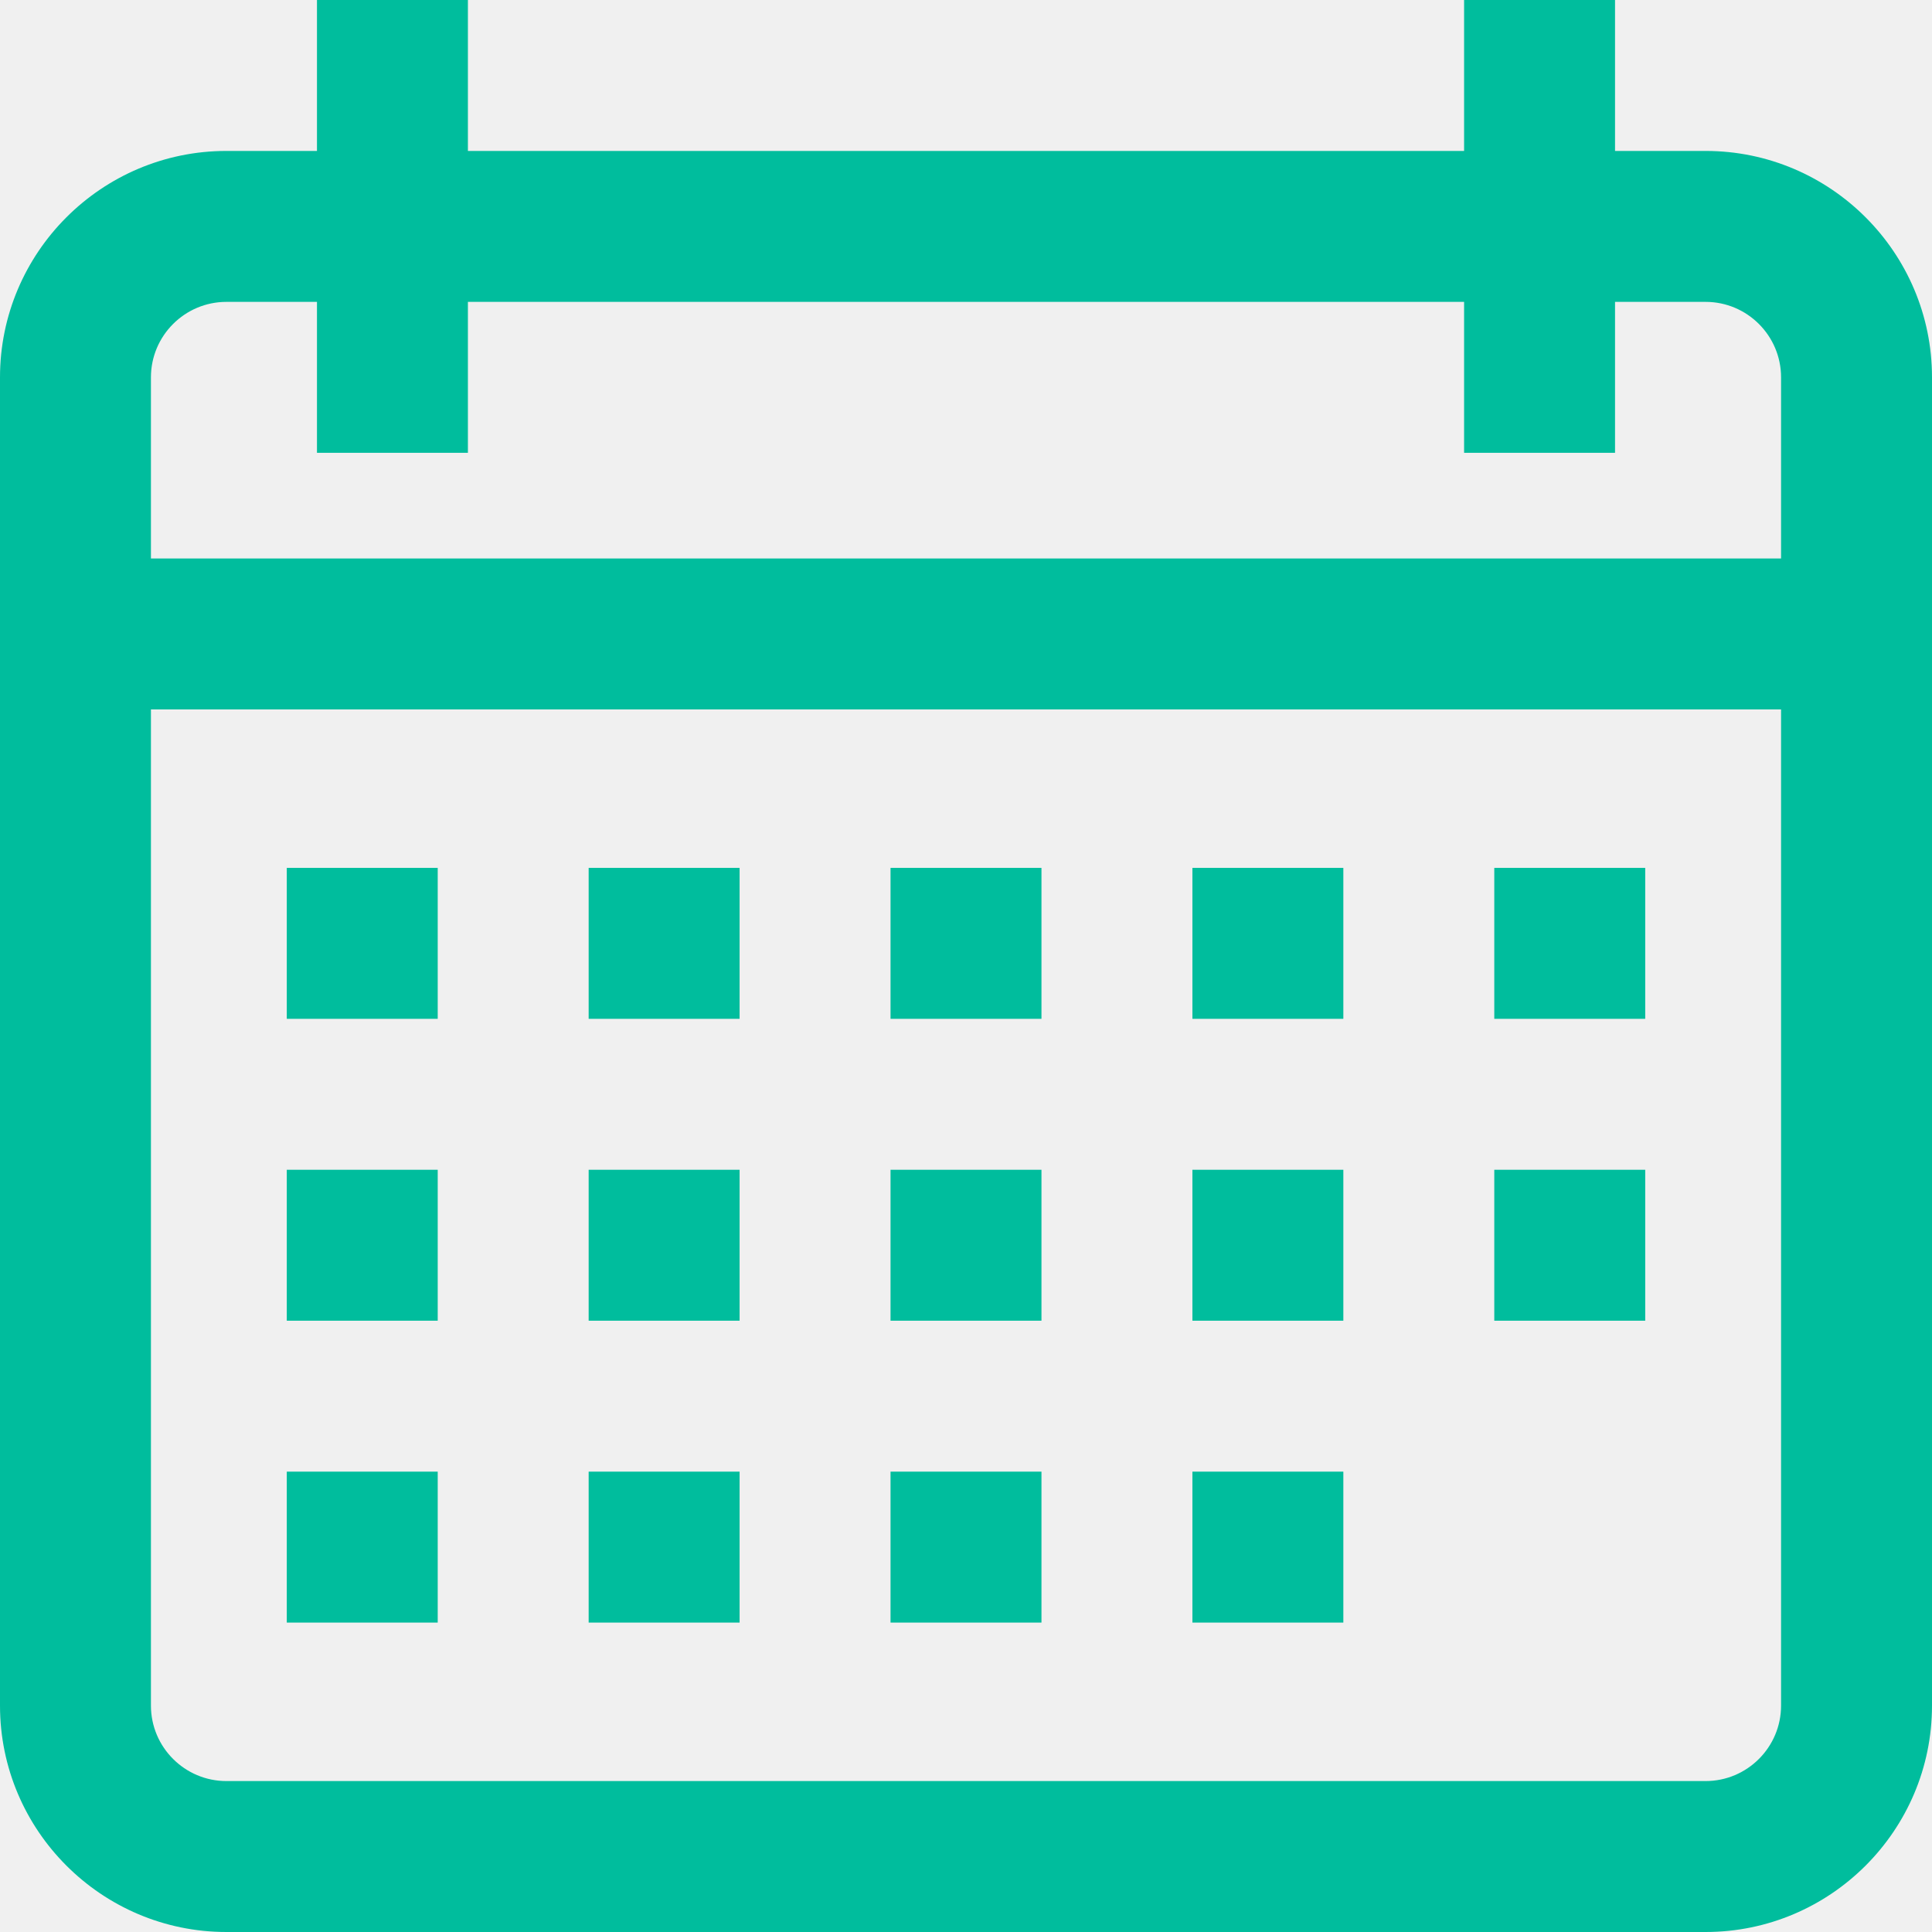
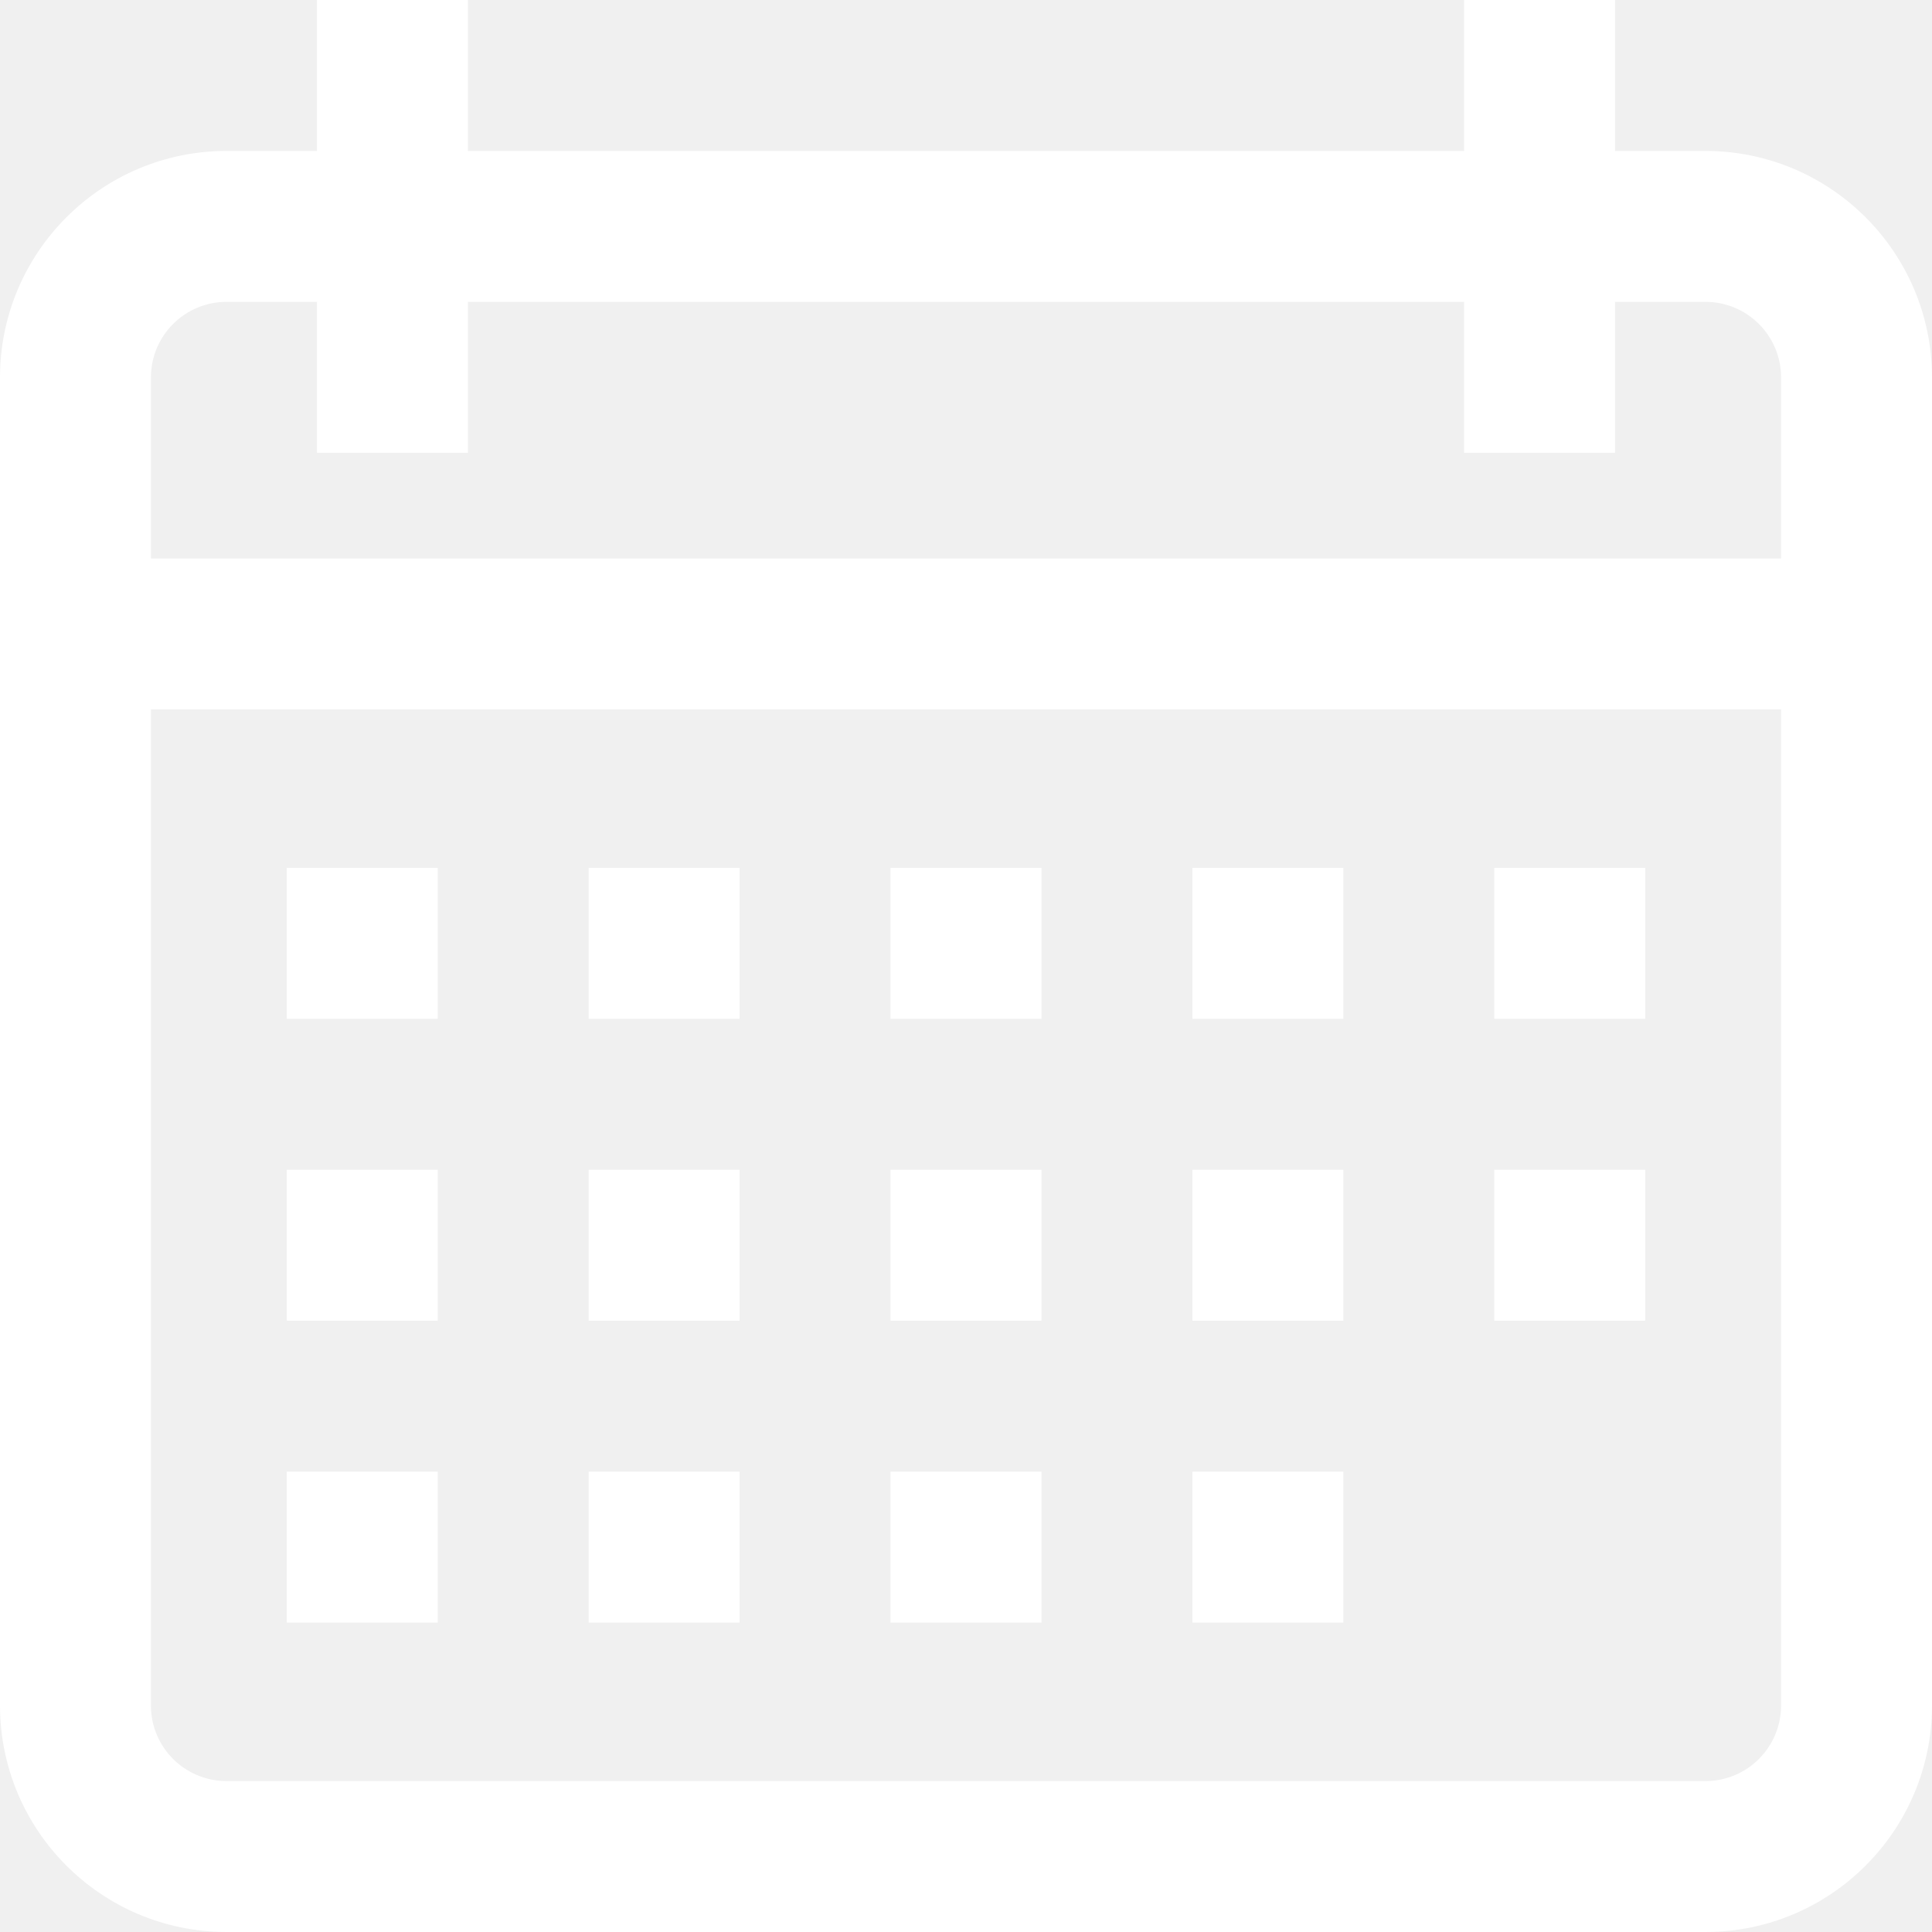
- <svg xmlns="http://www.w3.org/2000/svg" version="1.1" id="Capa_1" x="0px" y="0px" viewBox="0 0 512 512" style="enable-background:new 0 0 512 512;" xml:space="preserve" width="512px" height="512px" class="">
-   <g>
-     <g>
-       <g>
-         <path d="M452,40h-24V0h-40v40H124V0H84v40H60C26.916,40,0,66.916,0,100v352c0,33.084,26.916,60,60,60h392    c33.084,0,60-26.916,60-60V100C512,66.916,485.084,40,452,40z M472,452c0,11.028-8.972,20-20,20H60c-11.028,0-20-8.972-20-20V188    h432V452z M472,148H40v-48c0-11.028,8.972-20,20-20h24v40h40V80h264v40h40V80h24c11.028,0,20,8.972,20,20V148z" data-original="#000000" class="active-path" data-old_color="#000000" fill="#00BD9D" />
-       </g>
-     </g>
-     <g>
-       <g>
-         <rect x="76" y="230" width="40" height="40" data-original="#000000" class="active-path" data-old_color="#000000" fill="#00BD9D" />
-       </g>
-     </g>
-     <g>
-       <g>
-         <rect x="156" y="230" width="40" height="40" data-original="#000000" class="active-path" data-old_color="#000000" fill="#00BD9D" />
-       </g>
-     </g>
-     <g>
-       <g>
-         <rect x="236" y="230" width="40" height="40" data-original="#000000" class="active-path" data-old_color="#000000" fill="#00BD9D" />
-       </g>
-     </g>
-     <g>
-       <g>
-         <rect x="316" y="230" width="40" height="40" data-original="#000000" class="active-path" data-old_color="#000000" fill="#00BD9D" />
-       </g>
-     </g>
-     <g>
-       <g>
-         <rect x="396" y="230" width="40" height="40" data-original="#000000" class="active-path" data-old_color="#000000" fill="#00BD9D" />
-       </g>
-     </g>
-     <g>
-       <g>
-         <rect x="76" y="310" width="40" height="40" data-original="#000000" class="active-path" data-old_color="#000000" fill="#00BD9D" />
-       </g>
-     </g>
-     <g>
-       <g>
-         <rect x="156" y="310" width="40" height="40" data-original="#000000" class="active-path" data-old_color="#000000" fill="#00BD9D" />
-       </g>
-     </g>
-     <g>
-       <g>
-         <rect x="236" y="310" width="40" height="40" data-original="#000000" class="active-path" data-old_color="#000000" fill="#00BD9D" />
-       </g>
-     </g>
-     <g>
-       <g>
-         <rect x="316" y="310" width="40" height="40" data-original="#000000" class="active-path" data-old_color="#000000" fill="#00BD9D" />
-       </g>
-     </g>
-     <g>
-       <g>
-         <rect x="76" y="390" width="40" height="40" data-original="#000000" class="active-path" data-old_color="#000000" fill="#00BD9D" />
-       </g>
-     </g>
-     <g>
-       <g>
-         <rect x="156" y="390" width="40" height="40" data-original="#000000" class="active-path" data-old_color="#000000" fill="#00BD9D" />
-       </g>
-     </g>
-     <g>
-       <g>
-         <rect x="236" y="390" width="40" height="40" data-original="#000000" class="active-path" data-old_color="#000000" fill="#00BD9D" />
-       </g>
-     </g>
-     <g>
-       <g>
-         <rect x="316" y="390" width="40" height="40" data-original="#000000" class="active-path" data-old_color="#000000" fill="#00BD9D" />
-       </g>
-     </g>
-     <g>
-       <g>
-         <rect x="396" y="310" width="40" height="40" data-original="#000000" class="active-path" data-old_color="#000000" fill="#00BD9D" />
-       </g>
-     </g>
-   </g>
+ <svg xmlns="http://www.w3.org/2000/svg" width="512" height="512" viewBox="0 0 512 512">
+   <path d="M452,40H428V0H388V40H124V0H84V40H60A60.068,60.068,0,0,0,0,100V452a60.068,60.068,0,0,0,60,60H452a60.068,60.068,0,0,0,60-60V100A60.068,60.068,0,0,0,452,40Zm20,412a20.023,20.023,0,0,1-20,20H60a20.023,20.023,0,0,1-20-20V188H472Zm0-304H40V100A20.023,20.023,0,0,1,60,80H84v40h40V80H388v40h40V80h24a20.023,20.023,0,0,1,20,20Z" fill="#fff" />
+   <rect width="40" height="40" transform="translate(76 230)" fill="#fff" />
+   <rect width="40" height="40" transform="translate(156 230)" fill="#fff" />
+   <rect width="40" height="40" transform="translate(236 230)" fill="#fff" />
+   <rect width="40" height="40" transform="translate(316 230)" fill="#fff" />
+   <rect width="40" height="40" transform="translate(396 230)" fill="#fff" />
+   <rect width="40" height="40" transform="translate(76 310)" fill="#fff" />
+   <rect width="40" height="40" transform="translate(156 310)" fill="#fff" />
+   <rect width="40" height="40" transform="translate(236 310)" fill="#fff" />
+   <rect width="40" height="40" transform="translate(316 310)" fill="#fff" />
+   <rect width="40" height="40" transform="translate(76 390)" fill="#fff" />
+   <rect width="40" height="40" transform="translate(156 390)" fill="#fff" />
+   <rect width="40" height="40" transform="translate(236 390)" fill="#fff" />
+   <rect width="40" height="40" transform="translate(316 390)" fill="#fff" />
+   <rect width="40" height="40" transform="translate(396 310)" fill="#fff" />
</svg>
